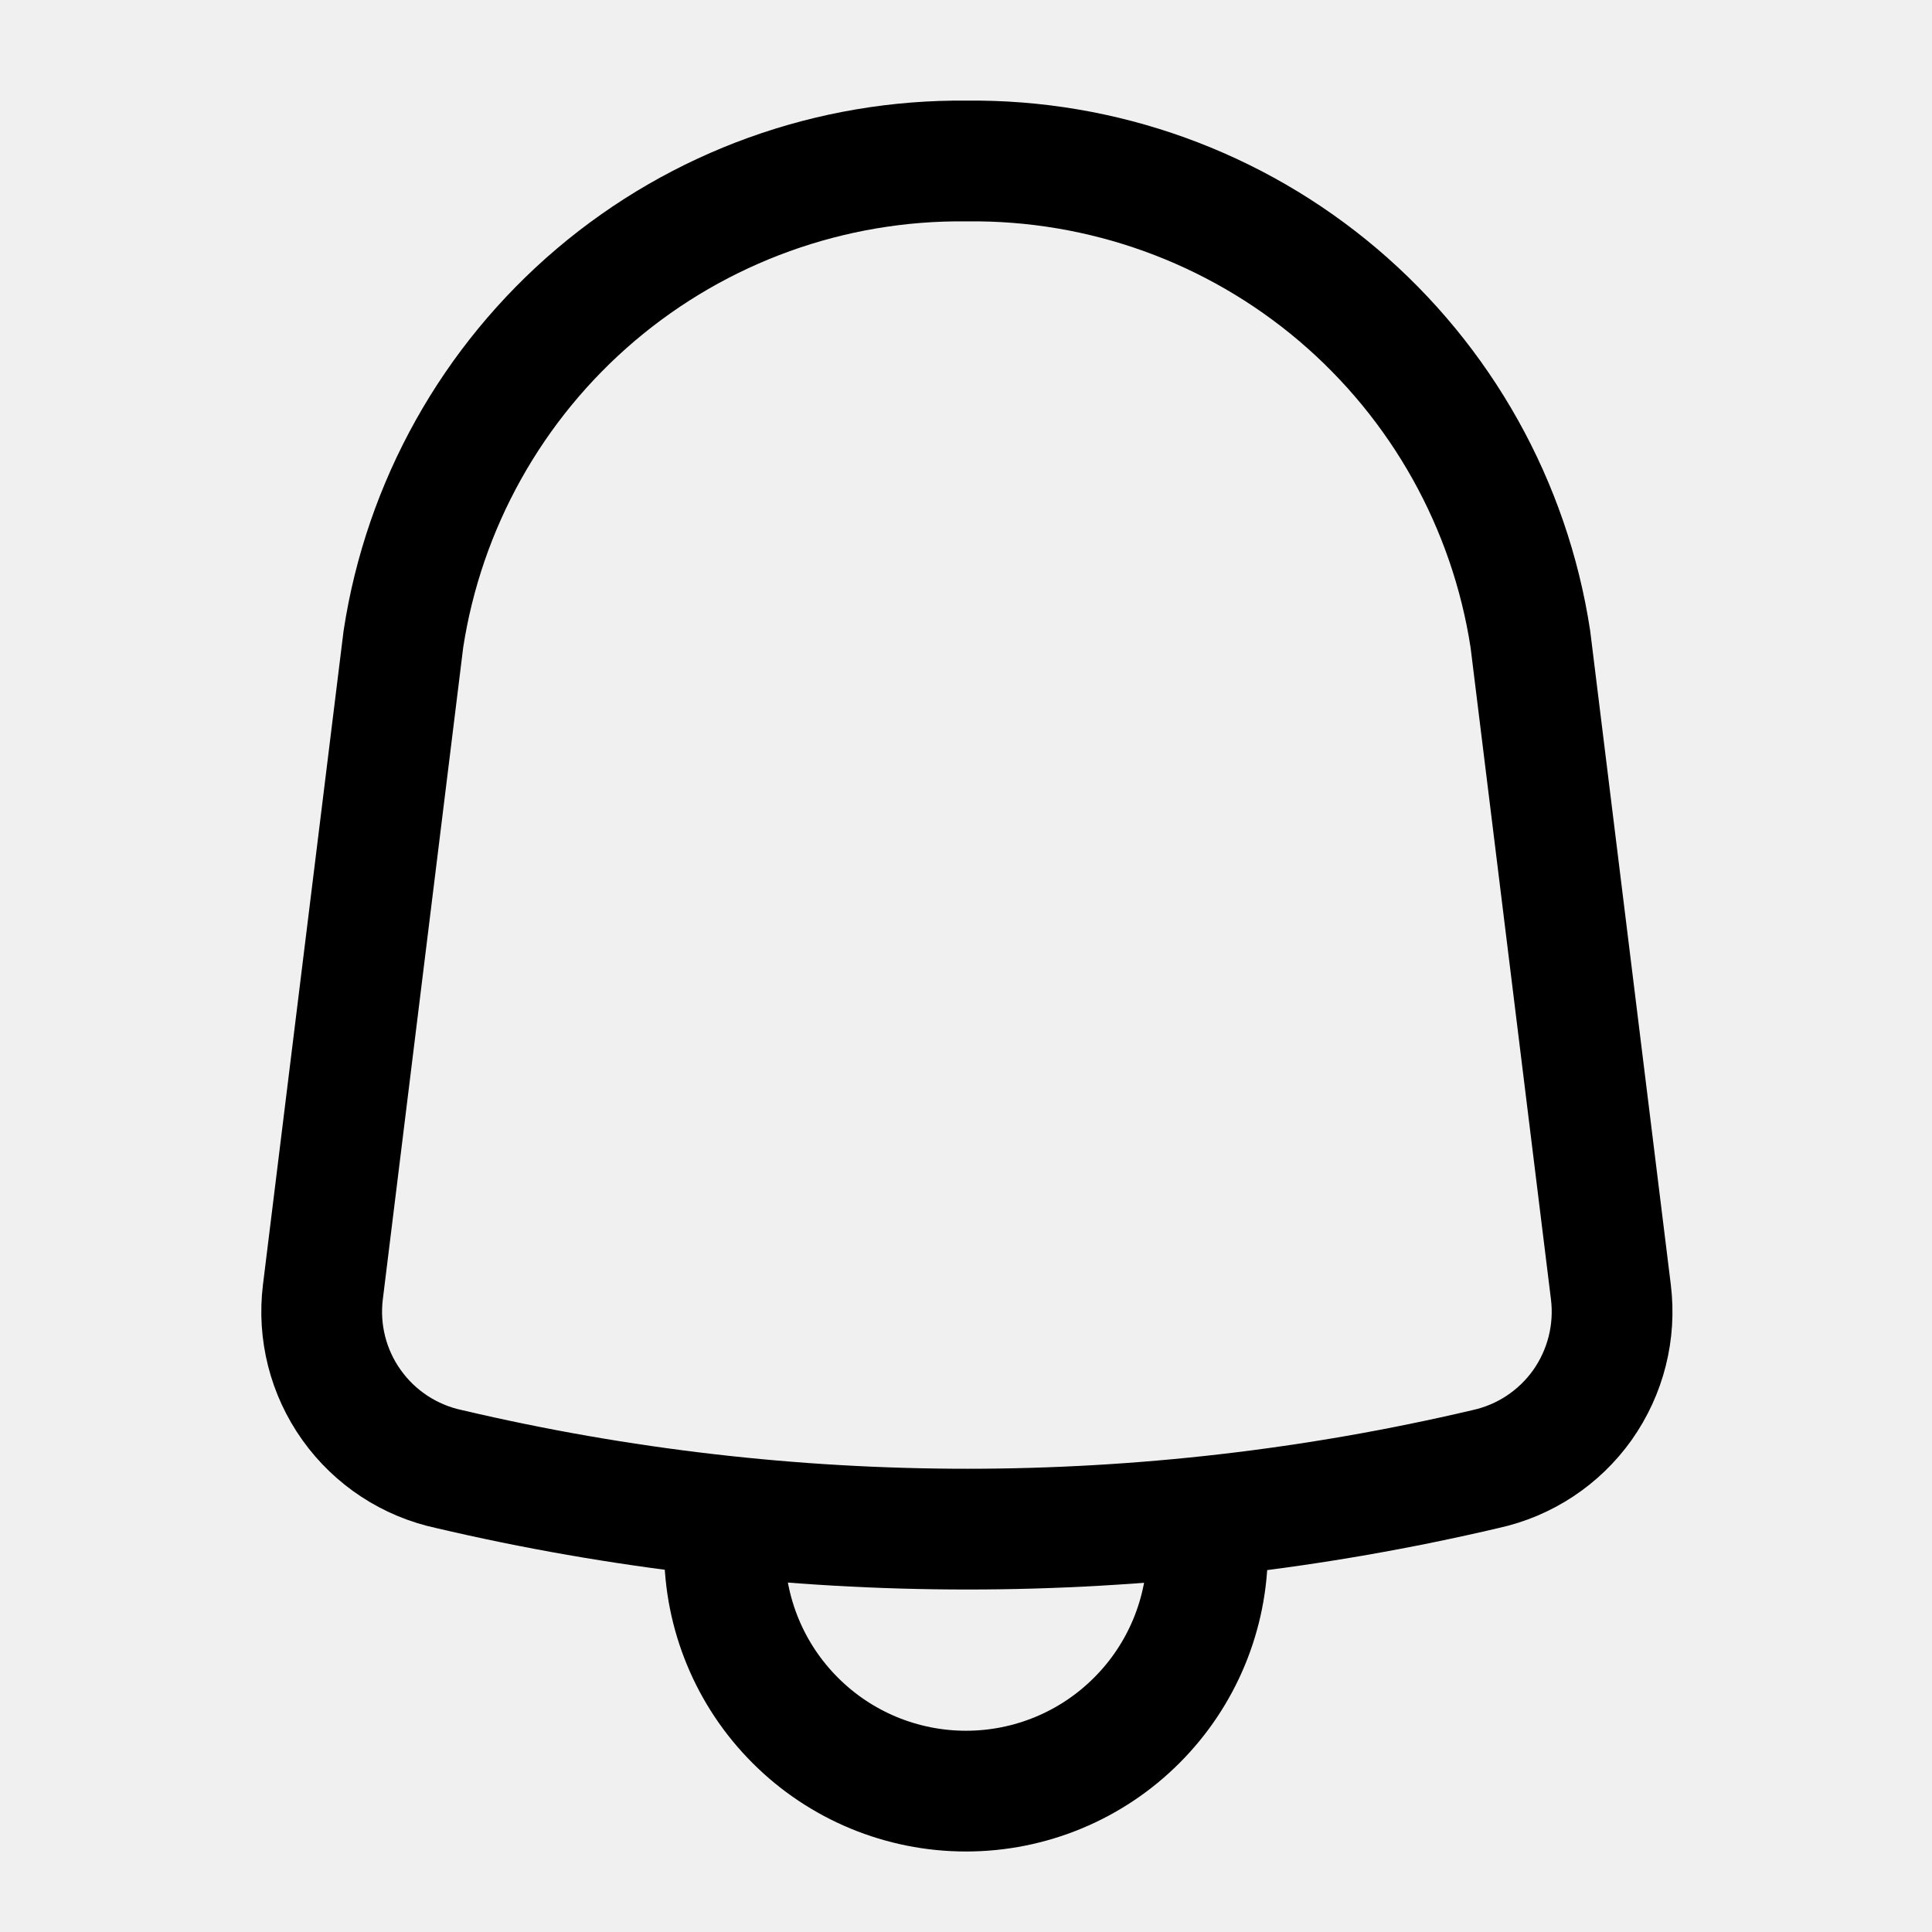
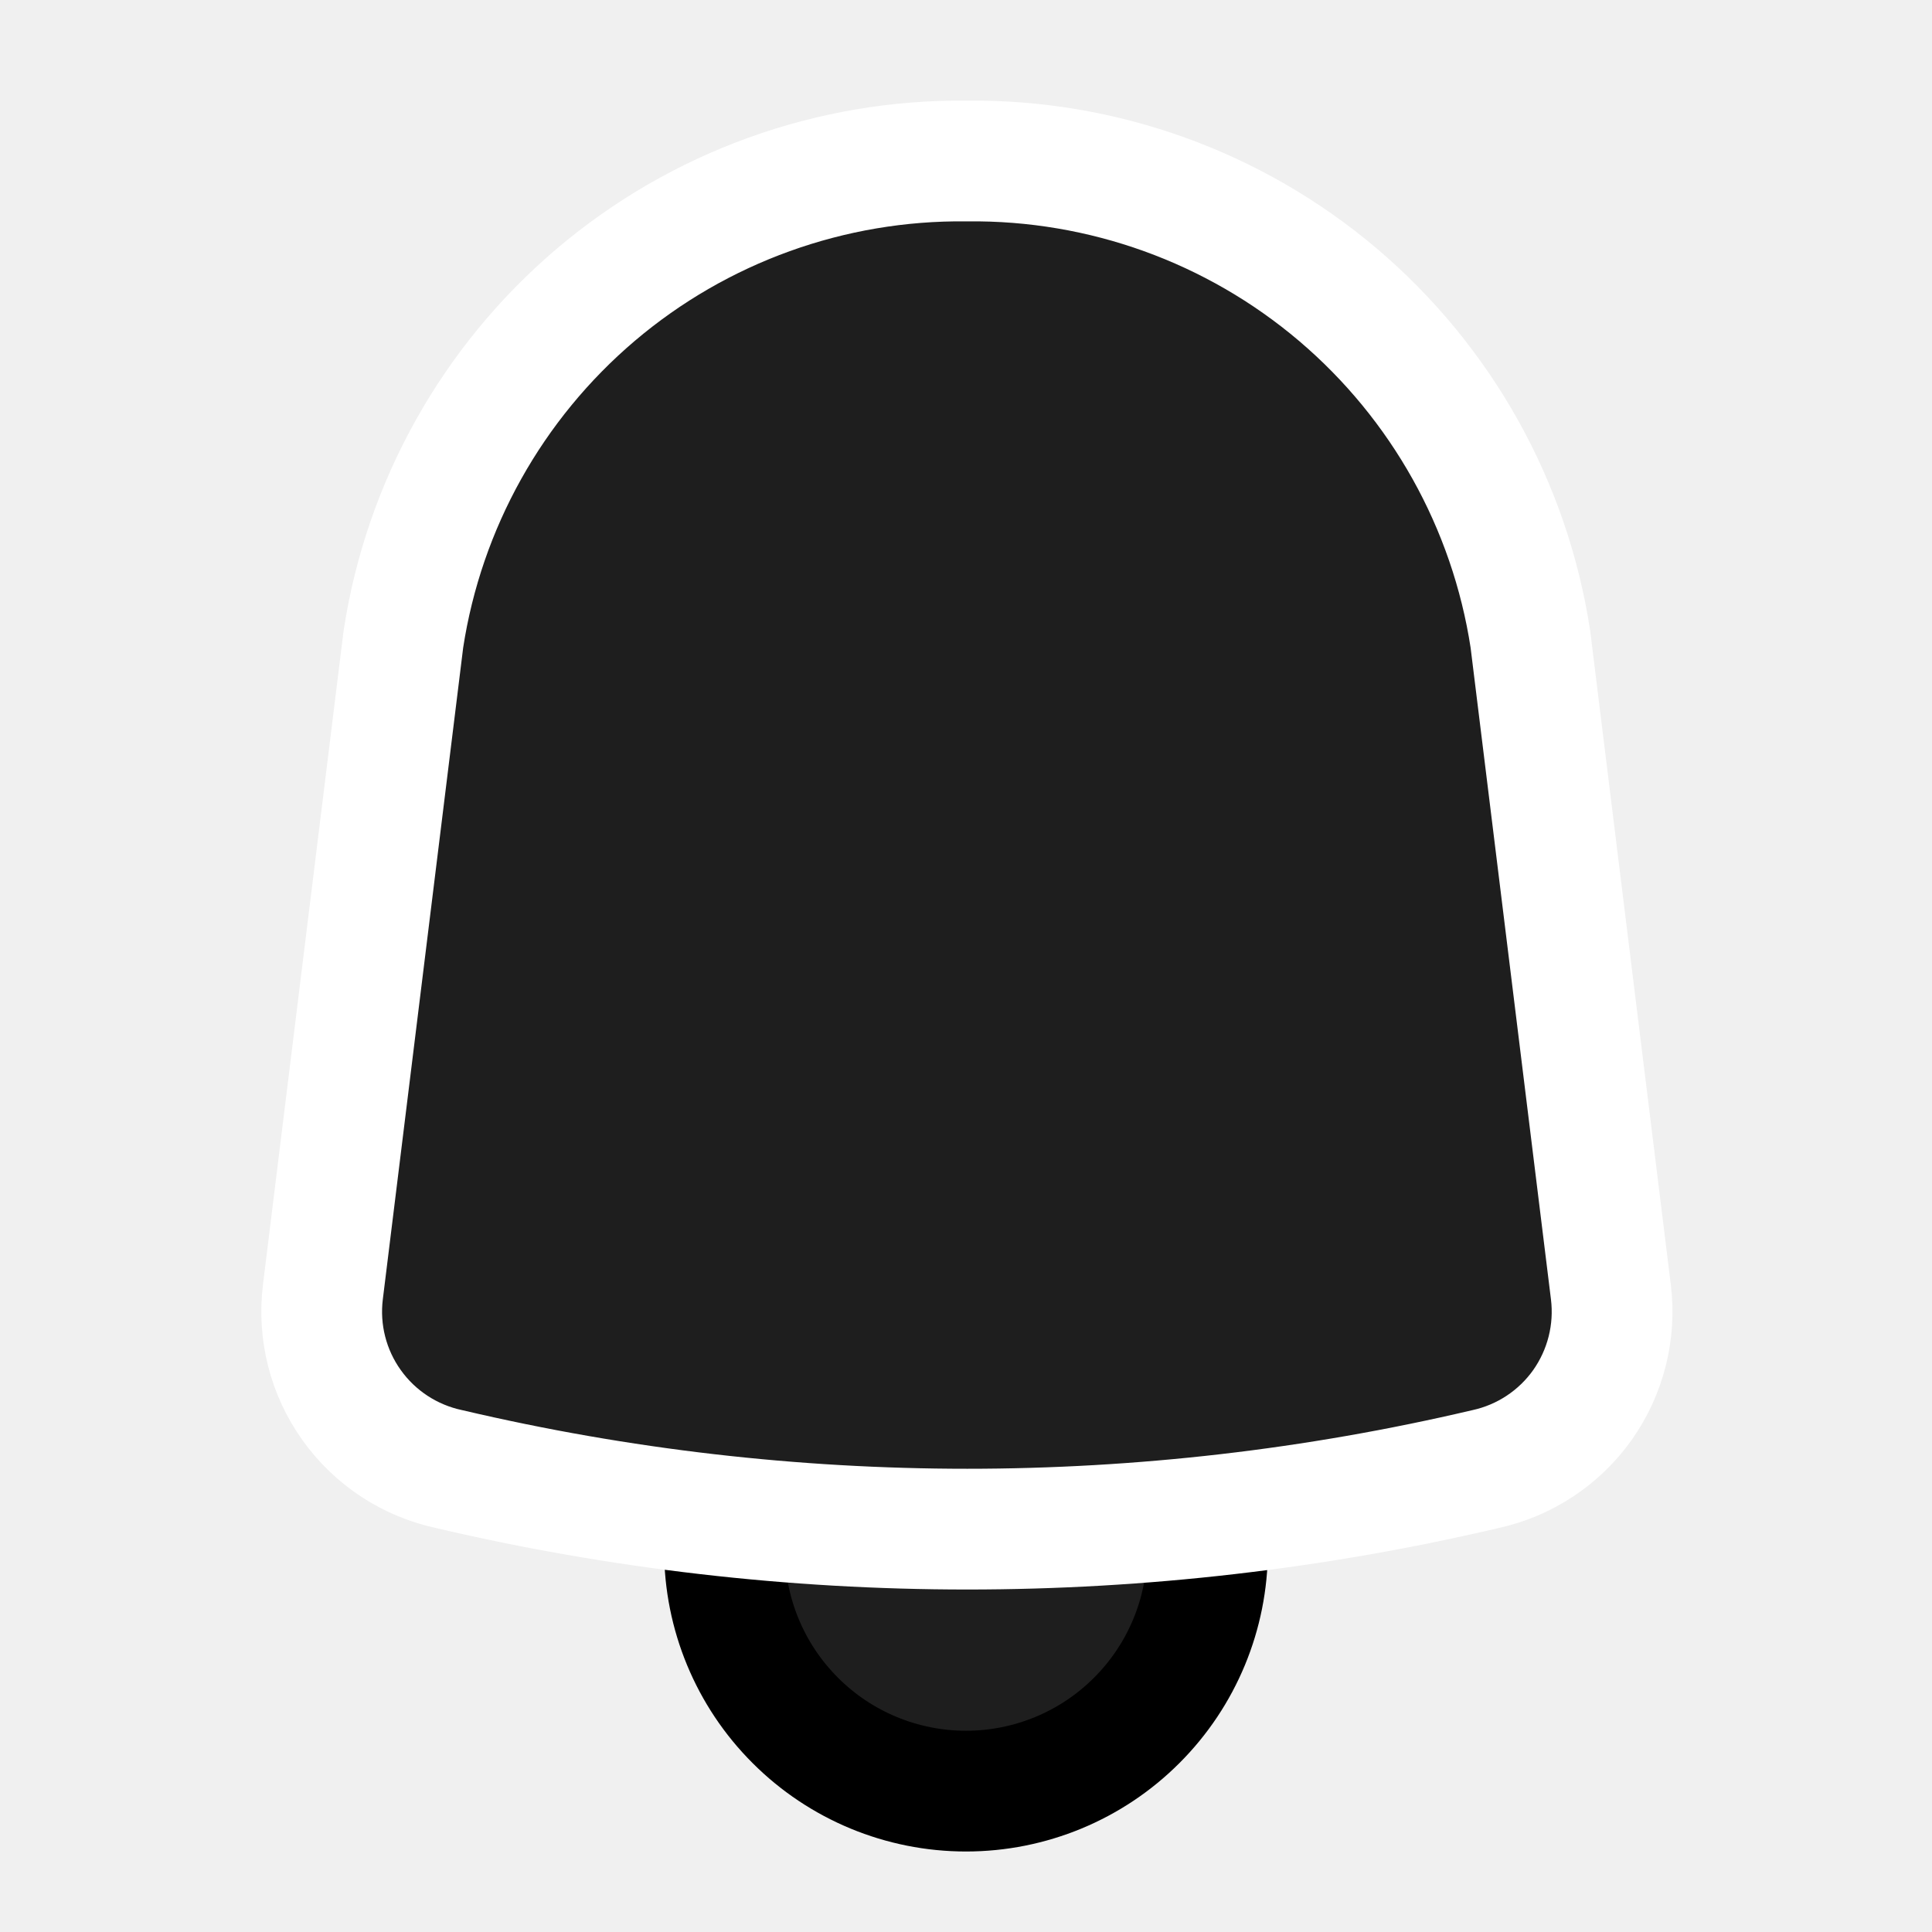
- <svg xmlns="http://www.w3.org/2000/svg" width="800px" height="800px" viewBox="0 0 24 24" fill="none">
+ <svg xmlns="http://www.w3.org/2000/svg" width="800px" height="800px" viewBox="0 0 24 24" fill="#1e1e1e">
  <path d="M15 19.25C15 20.046 14.684 20.809 14.121 21.371C13.559 21.934 12.796 22.25 12 22.25C11.204 22.25 10.441 21.934 9.879 21.371C9.316 20.809 9 20.046 9 19.25" stroke="#000000" stroke-width="1.5" stroke-linecap="round" stroke-linejoin="round" />
-   <path d="M5.581 18.25C5.092 18.146 4.659 17.863 4.368 17.455C4.077 17.048 3.95 16.547 4.011 16.05L5.011 7.94C5.266 6.273 6.115 4.754 7.401 3.662C8.687 2.571 10.324 1.981 12.011 2V2C13.698 1.981 15.335 2.571 16.621 3.662C17.907 4.754 18.756 6.273 19.011 7.94L20.011 16.05C20.072 16.545 19.946 17.045 19.658 17.453C19.369 17.86 18.939 18.144 18.451 18.25C14.219 19.244 9.813 19.244 5.581 18.25V18.25Z" stroke="#000000" stroke-width="1.5" stroke-linecap="round" stroke-linejoin="round" />
+   <path d="M5.581 18.25C5.092 18.146 4.659 17.863 4.368 17.455C4.077 17.048 3.95 16.547 4.011 16.05L5.011 7.94C5.266 6.273 6.115 4.754 7.401 3.662C8.687 2.571 10.324 1.981 12.011 2V2C13.698 1.981 15.335 2.571 16.621 3.662C17.907 4.754 18.756 6.273 19.011 7.94L20.011 16.05C20.072 16.545 19.946 17.045 19.658 17.453C19.369 17.86 18.939 18.144 18.451 18.25C14.219 19.244 9.813 19.244 5.581 18.25V18.25Z" stroke="#fff" stroke-width="1.5" stroke-linecap="round" stroke-linejoin="round" />
</svg>
